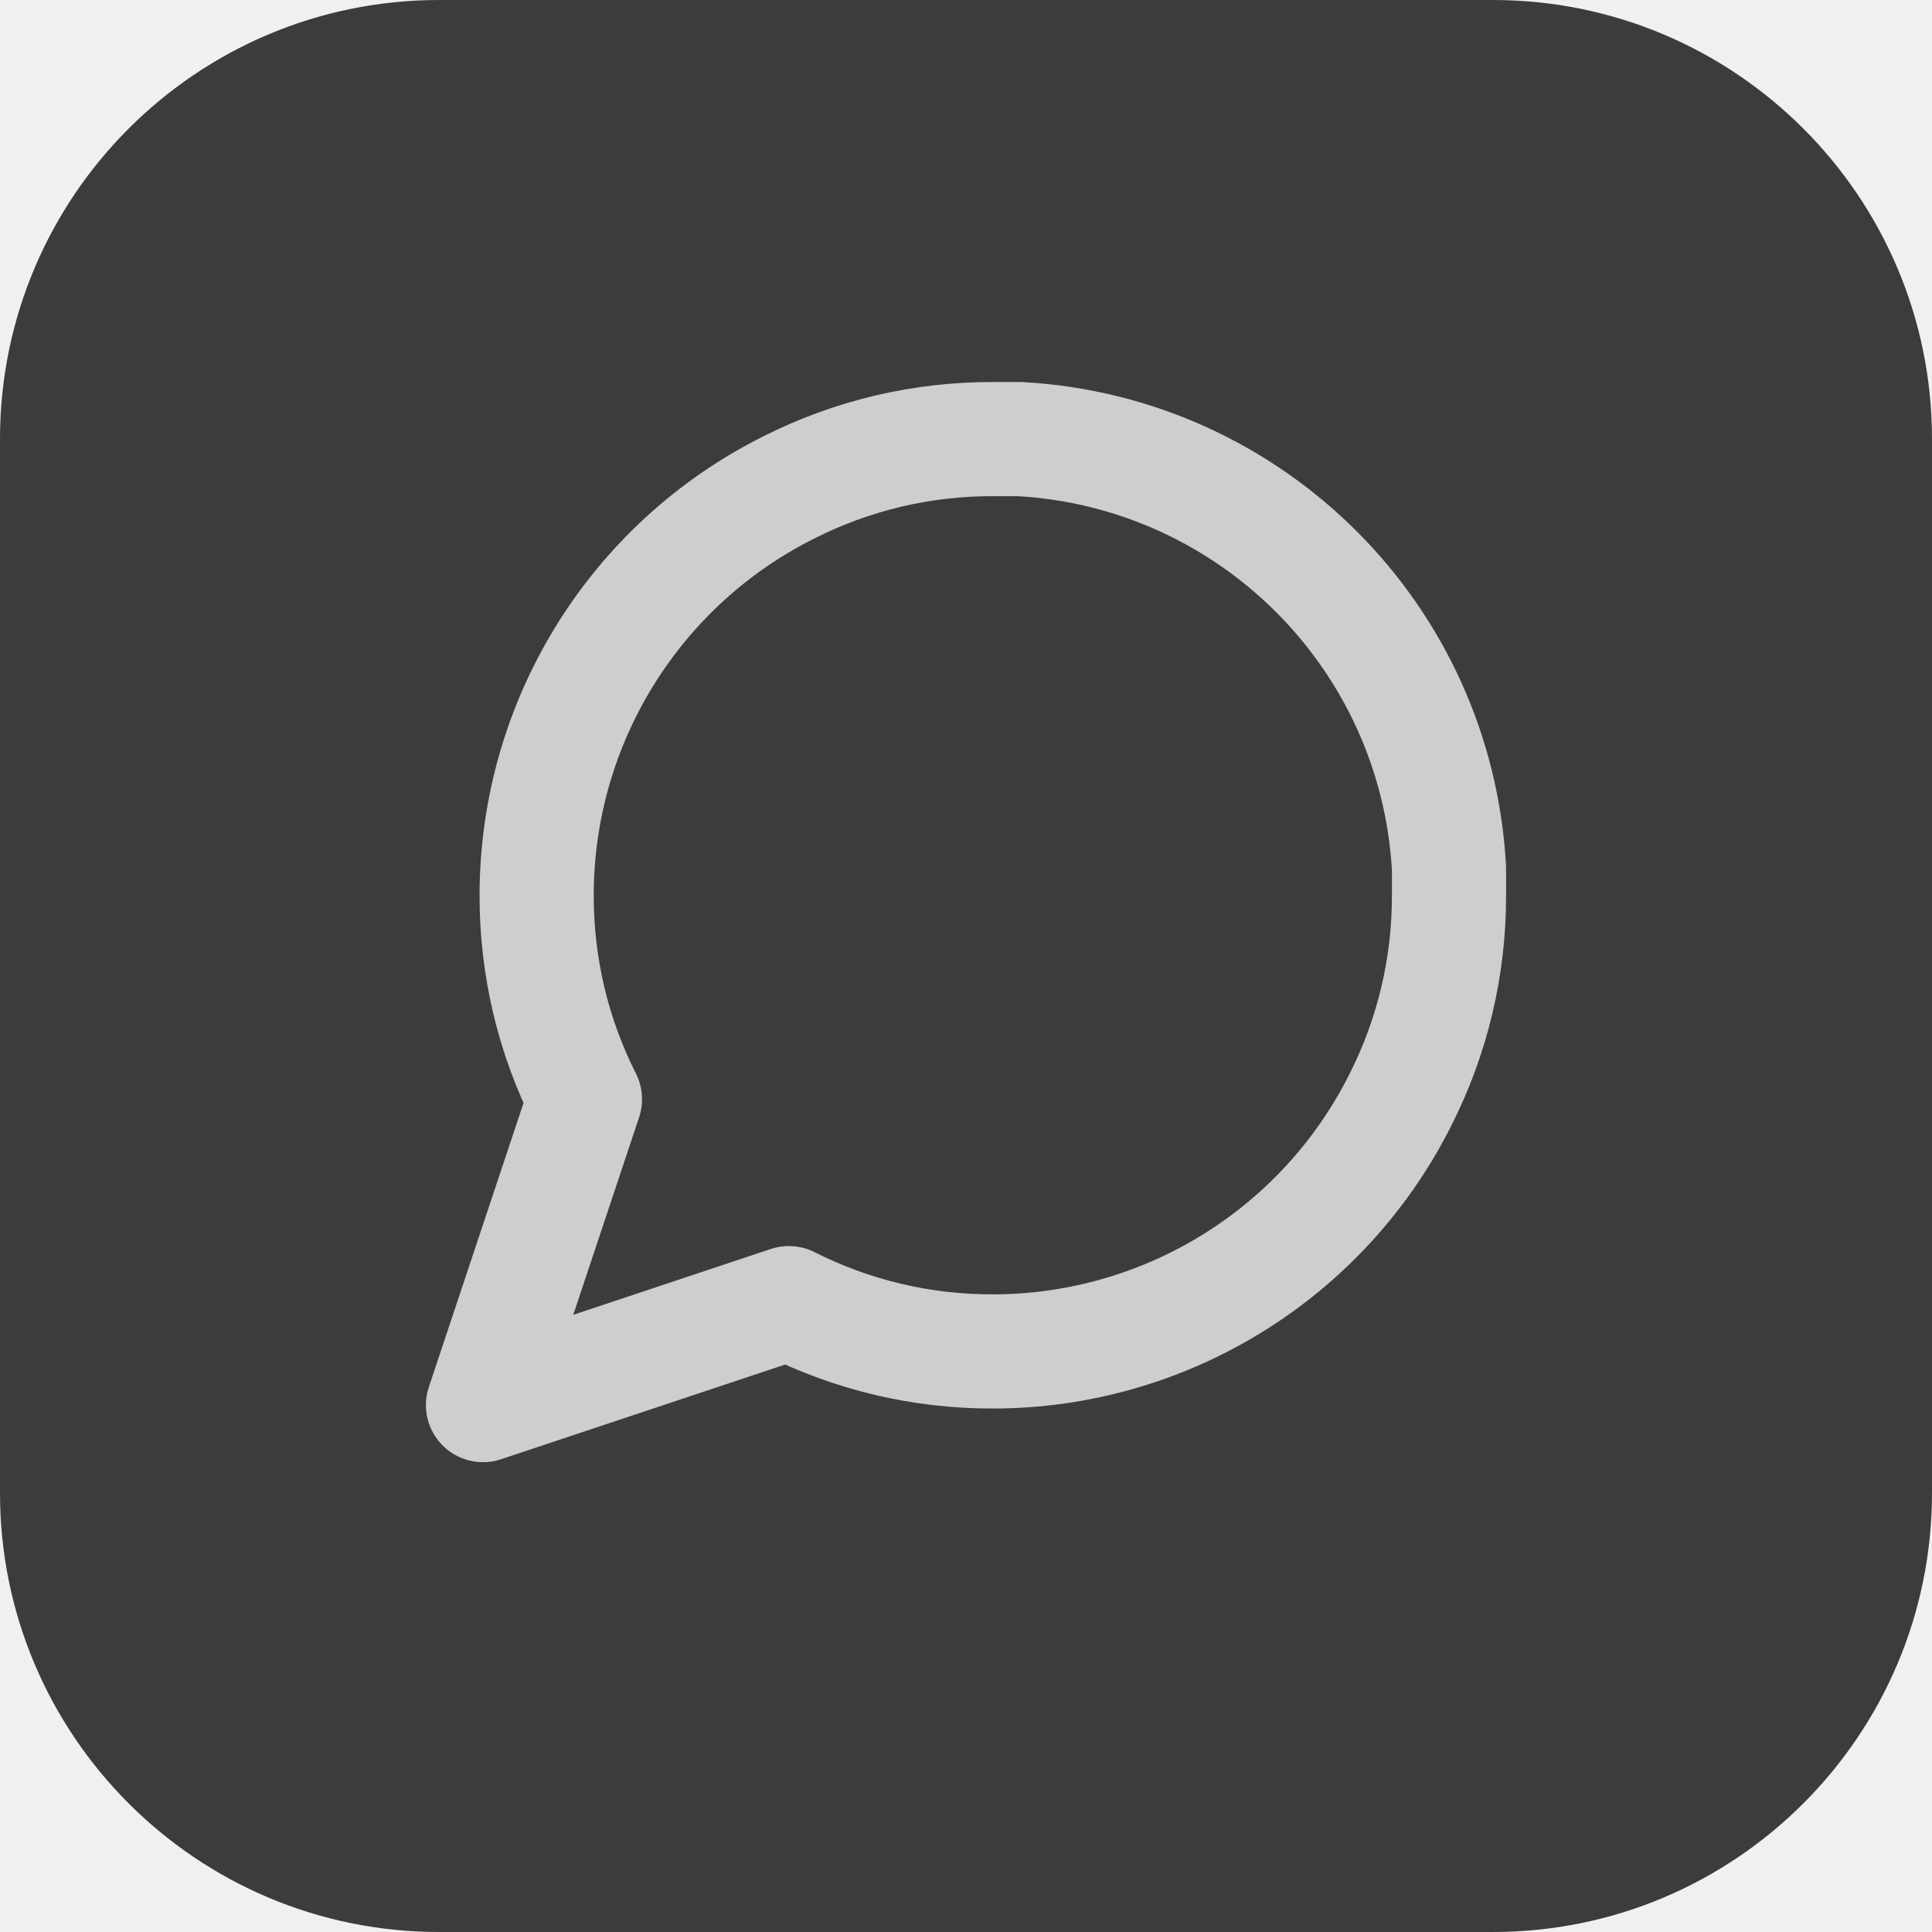
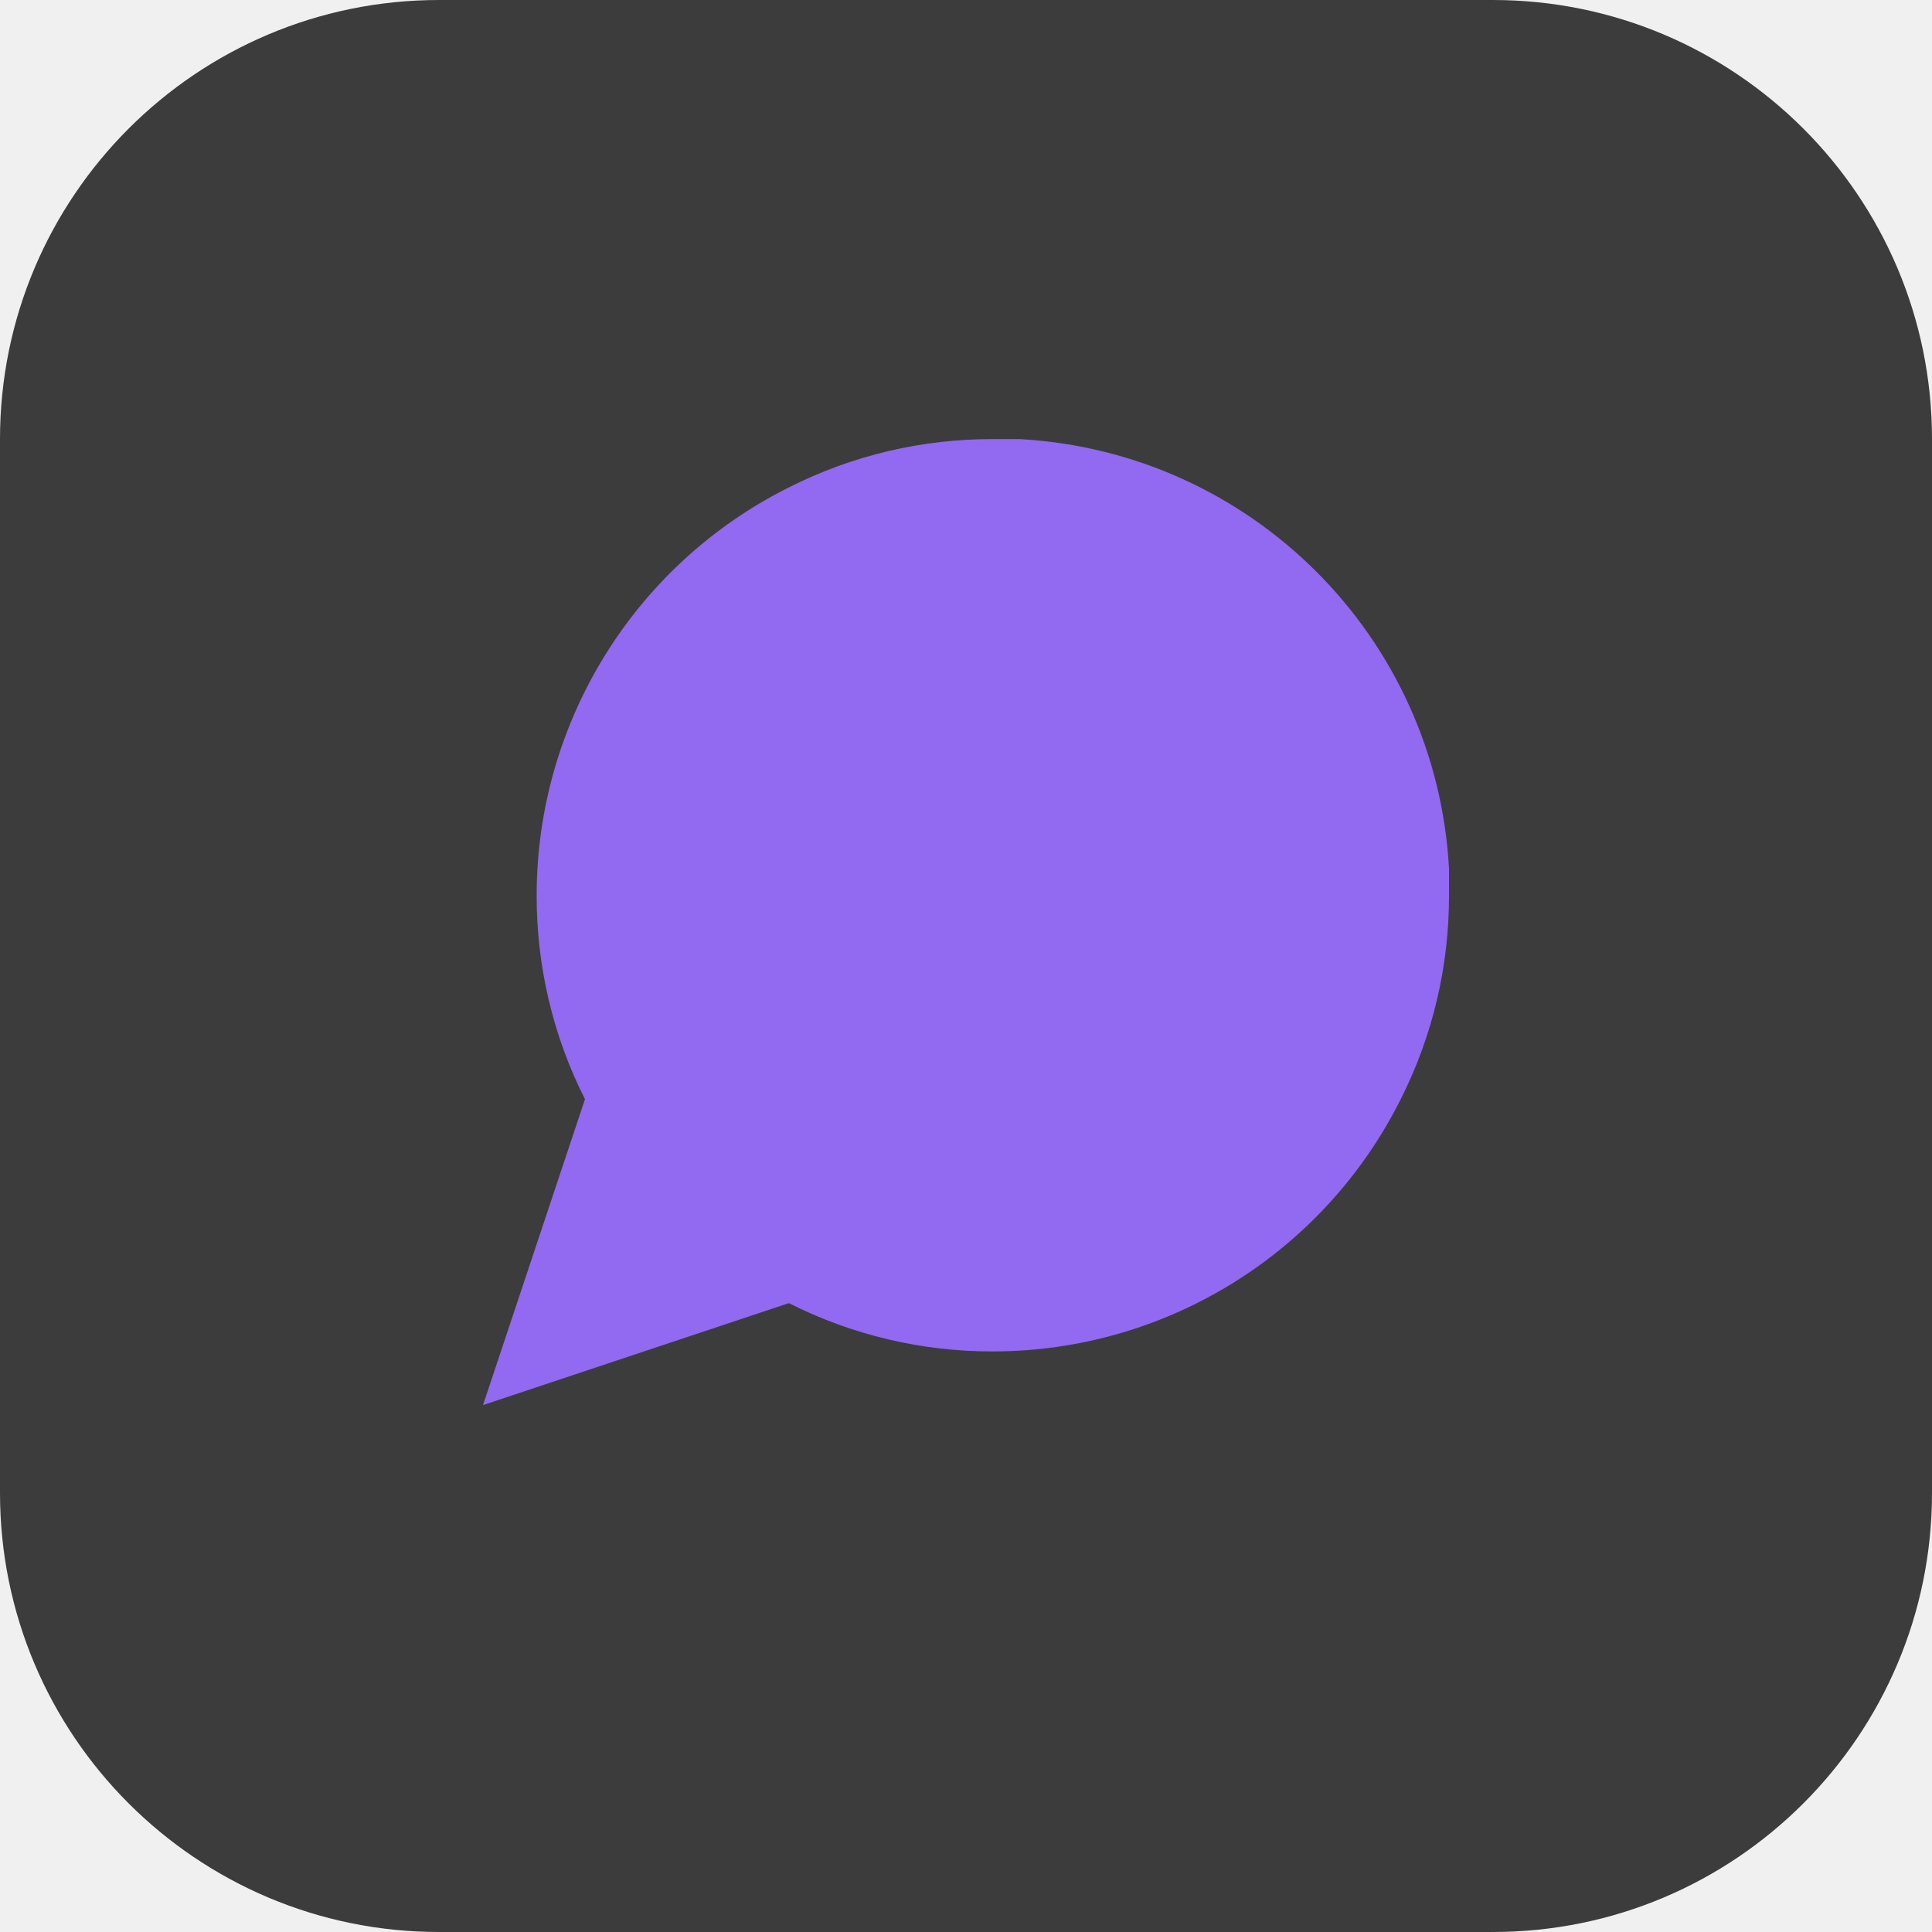
<svg xmlns="http://www.w3.org/2000/svg" width="22" height="22" viewBox="0 0 22 22" fill="none">
  <g>
    <g id="Notes-copy">
      <path id="Rounded-Rectangle-copy" fill-rule="evenodd" clip-rule="evenodd" d="M0 17C0 19.761 2.239 22 5 22H17C19.761 22 22 19.761 22 17V5C22 2.239 19.761 0 17 0H5C2.239 0 0 2.239 0 5V17Z" fill="#000000" fill-opacity="0.75" />
-       <path id="message-circle" d="M16.5 10.194C16.502 11.001 16.314 11.797 15.95 12.517C15.071 14.276 13.273 15.388 11.306 15.389C10.499 15.391 9.703 15.203 8.983 14.839L5.5 16L6.661 12.517C6.297 11.797 6.109 11.001 6.111 10.194C6.112 8.227 7.224 6.429 8.983 5.55C9.703 5.186 10.499 4.998 11.306 5H11.611C14.248 5.146 16.355 7.251 16.5 9.889V10.194Z" stroke="#FFFFFF" stroke-opacity="0.75" stroke-width="1.3" stroke-linecap="round" stroke-linejoin="round" />
+       <path id="message-circle" d="M16.5 10.194C16.502 11.001 16.314 11.797 15.95 12.517C15.071 14.276 13.273 15.388 11.306 15.389C10.499 15.391 9.703 15.203 8.983 14.839L5.5 16L6.661 12.517C6.297 11.797 6.109 11.001 6.111 10.194C6.112 8.227 7.224 6.429 8.983 5.55C9.703 5.186 10.499 4.998 11.306 5H11.611C14.248 5.146 16.355 7.251 16.5 9.889V10.194Z" fill="#9269F1" />
    </g>
  </g>
</svg>
